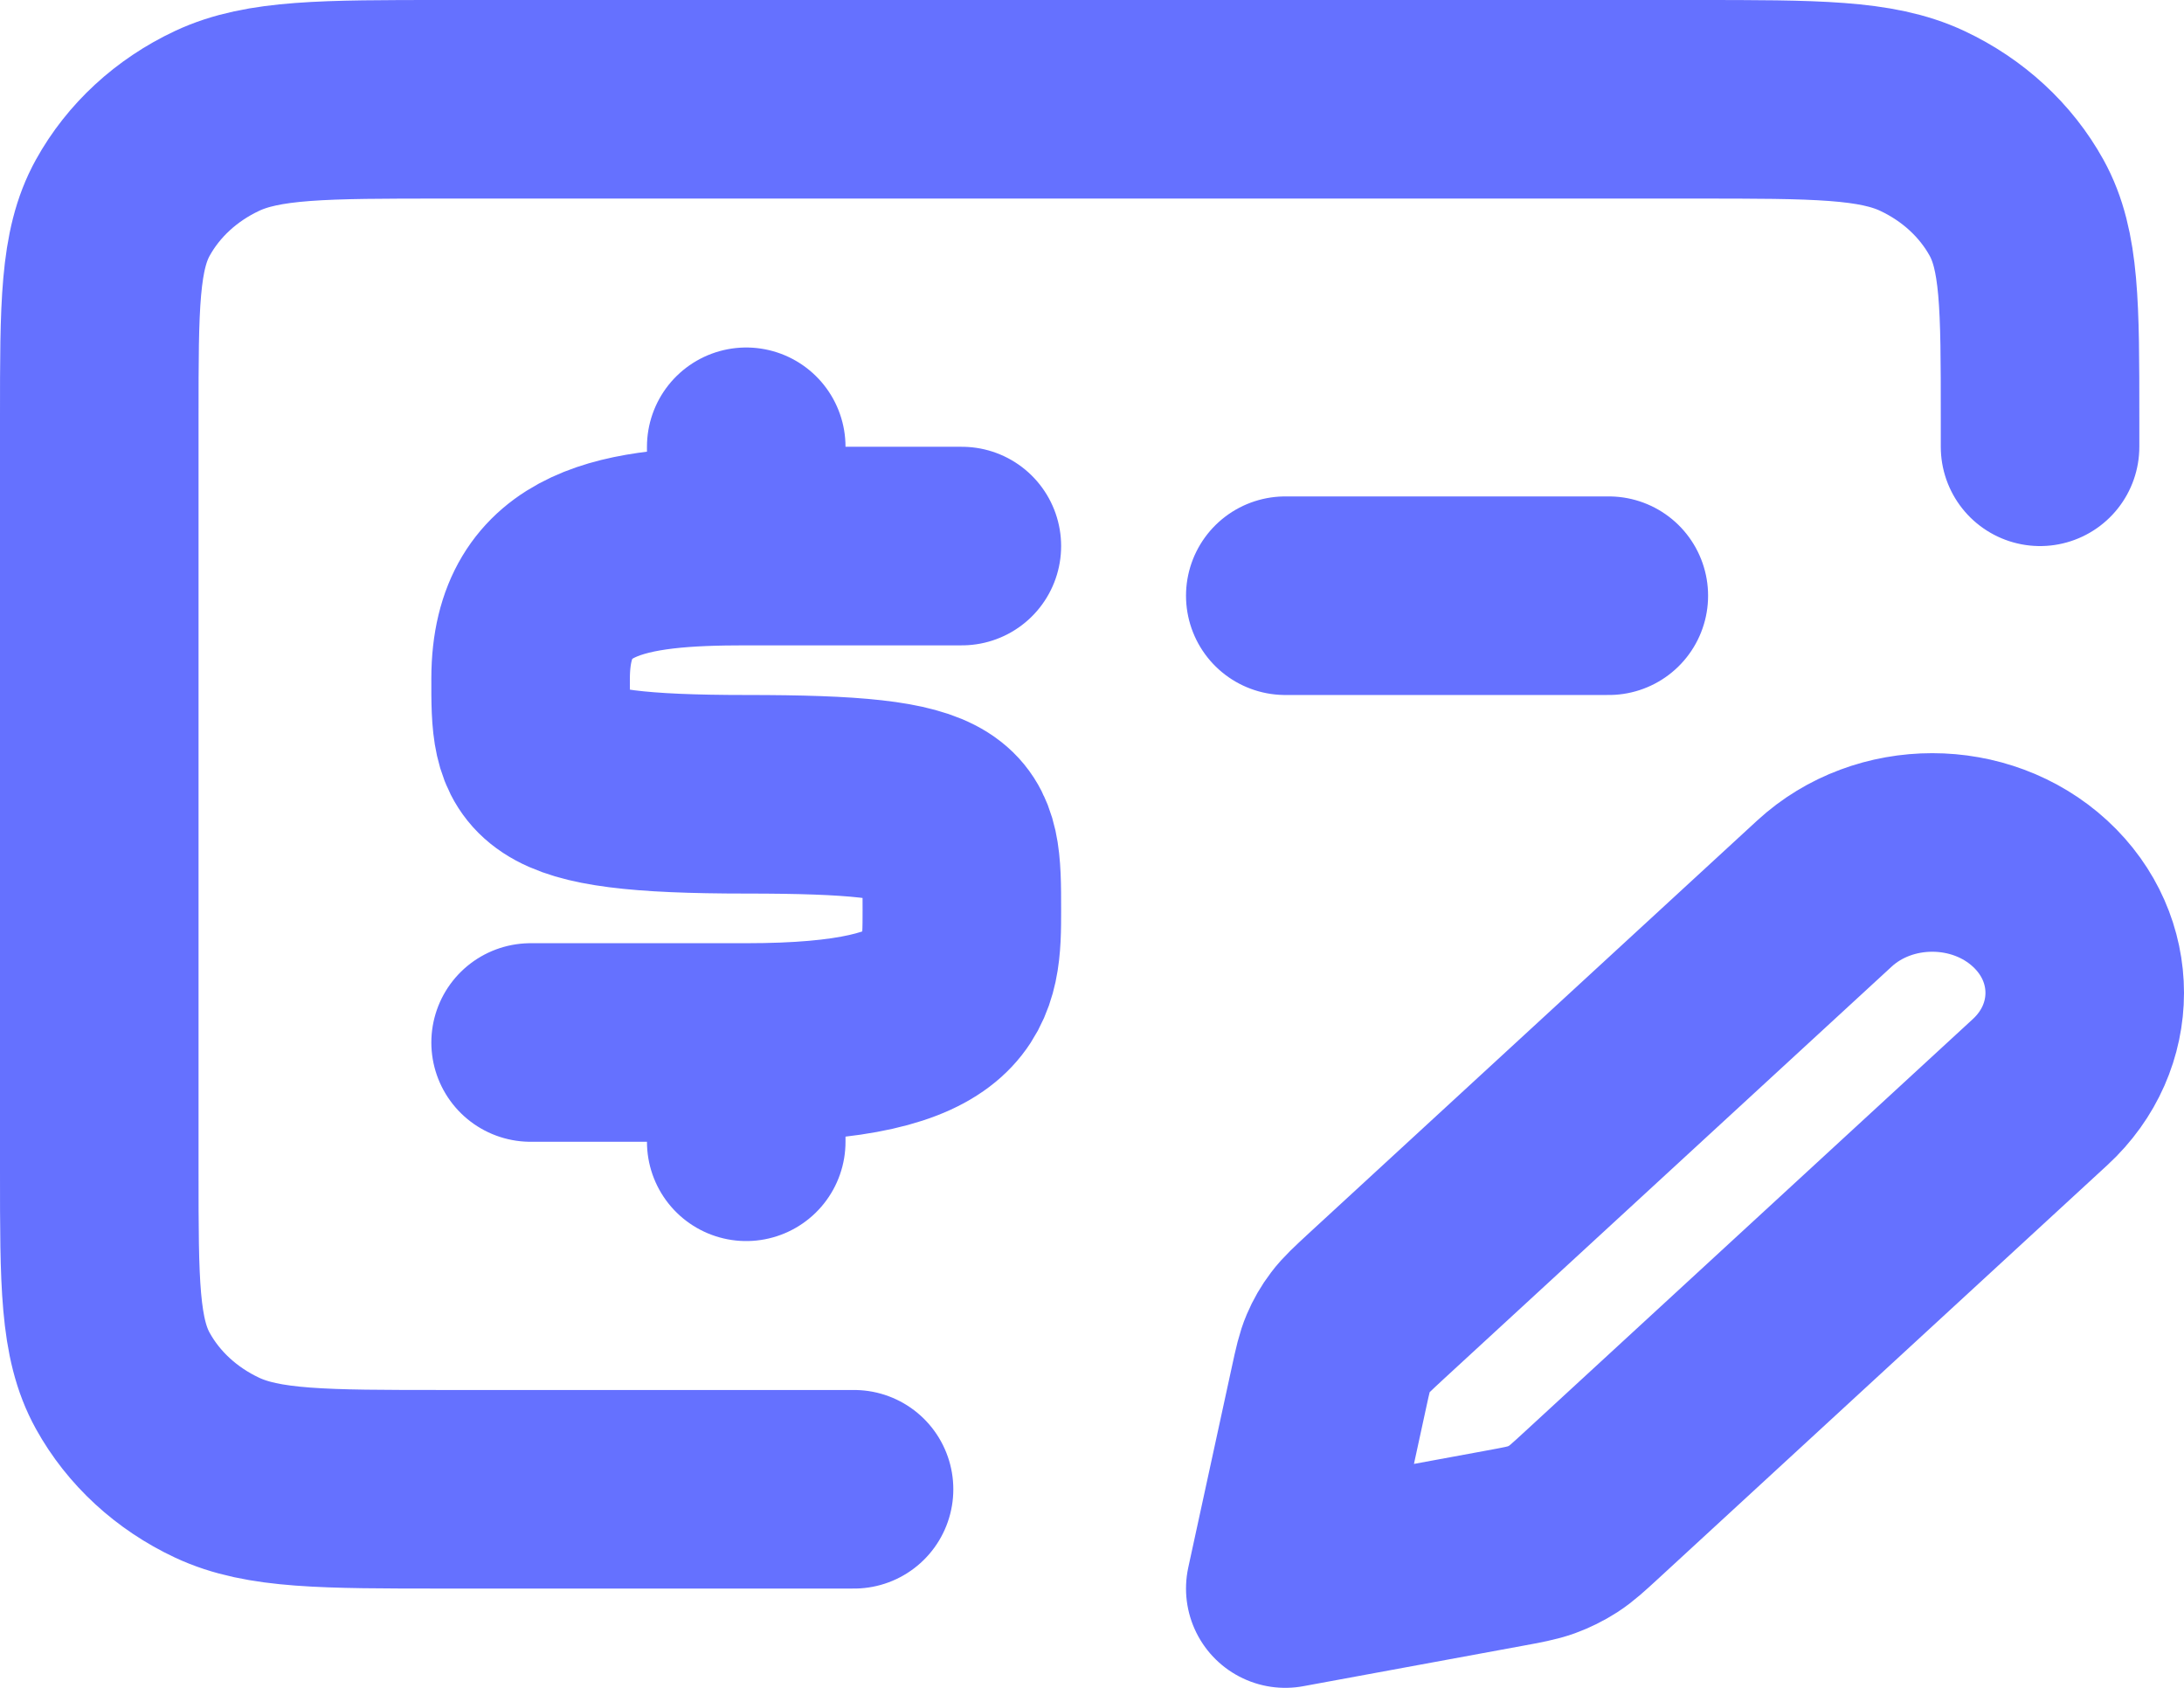
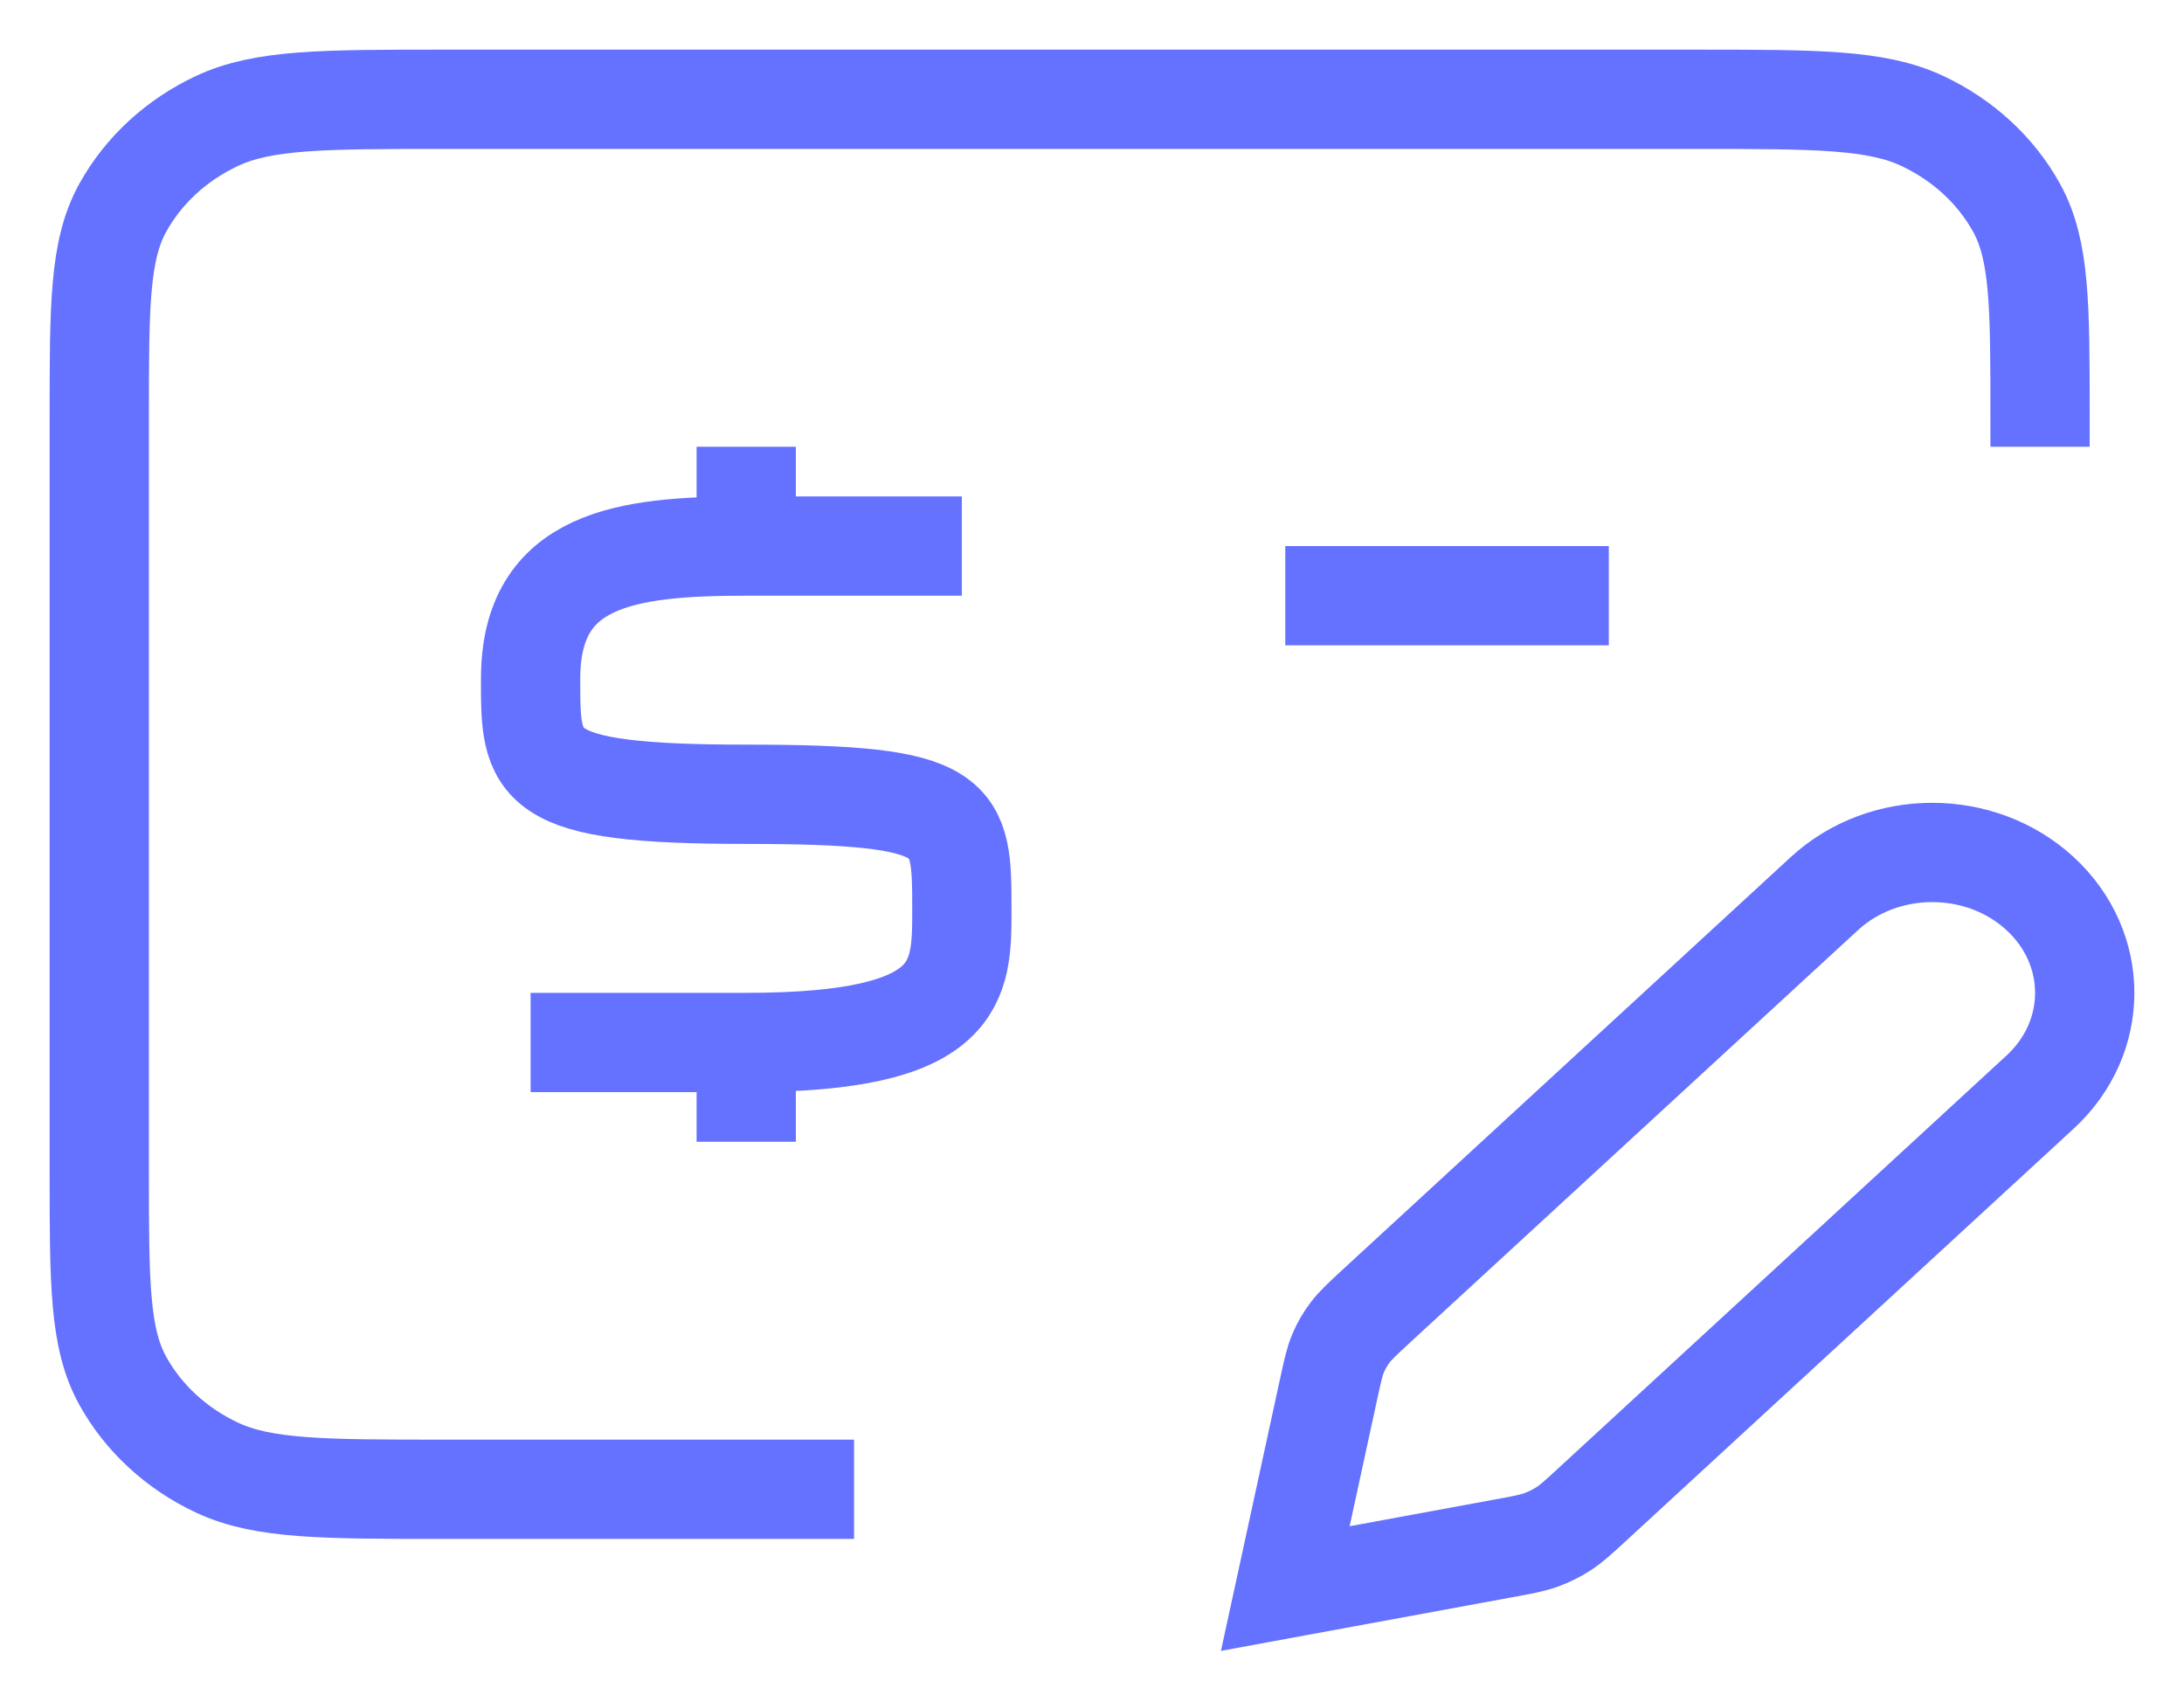
<svg xmlns="http://www.w3.org/2000/svg" width="22" height="17" viewBox="0 0 22 17" fill="none">
-   <path id="Vector" d="M8.603 15H4.476C3.259 15 2.651 15 2.186 14.782C1.777 14.59 1.445 14.284 1.237 13.908C1 13.48 1 12.92 1 11.8V4.2C1 3.08 1 2.52 1.237 2.092C1.445 1.716 1.777 1.41 2.186 1.218C2.651 1 3.259 1 4.476 1H17.075C18.291 1 18.899 1 19.364 1.218C19.773 1.41 20.105 1.716 20.313 2.092C20.55 2.52 20.55 3.08 20.55 4.2V4.5M7.517 5.5V4.5M7.517 5.5H9.689M7.517 5.5C6.303 5.5 5.347 5.626 5.345 6.832C5.343 7.733 5.345 8 7.517 8C9.689 8 9.689 8.206 9.689 9.167C9.689 9.889 9.689 10.5 7.517 10.5M7.517 10.5V11.5M7.517 10.5H5.345M12.947 6H16.206M12.947 16L15.147 15.595C15.338 15.56 15.434 15.542 15.524 15.51C15.603 15.481 15.678 15.444 15.748 15.399C15.827 15.348 15.896 15.285 16.035 15.157L20.55 11C21.15 10.448 21.15 9.552 20.55 9C19.95 8.448 18.978 8.448 18.378 9L13.862 13.157C13.724 13.285 13.655 13.348 13.6 13.421C13.551 13.485 13.511 13.555 13.48 13.628C13.445 13.71 13.425 13.799 13.387 13.975L12.947 16Z" stroke="#6571FF" stroke-width="2" stroke-linecap="round" stroke-linejoin="round" />
+   <path id="Vector" d="M8.603 15H4.476C3.259 15 2.651 15 2.186 14.782C1.777 14.59 1.445 14.284 1.237 13.908C1 13.48 1 12.92 1 11.8V4.2C1 3.08 1 2.52 1.237 2.092C1.445 1.716 1.777 1.41 2.186 1.218C2.651 1 3.259 1 4.476 1H17.075C18.291 1 18.899 1 19.364 1.218C19.773 1.41 20.105 1.716 20.313 2.092C20.55 2.52 20.55 3.08 20.55 4.2V4.5M7.517 5.5V4.5M7.517 5.5H9.689M7.517 5.5C6.303 5.5 5.347 5.626 5.345 6.832C5.343 7.733 5.345 8 7.517 8C9.689 8 9.689 8.206 9.689 9.167C9.689 9.889 9.689 10.5 7.517 10.5M7.517 10.5V11.5M7.517 10.5H5.345M12.947 6H16.206M12.947 16L15.147 15.595C15.338 15.56 15.434 15.542 15.524 15.51C15.603 15.481 15.678 15.444 15.748 15.399C15.827 15.348 15.896 15.285 16.035 15.157L20.55 11C21.15 10.448 21.15 9.552 20.55 9C19.95 8.448 18.978 8.448 18.378 9L13.862 13.157C13.724 13.285 13.655 13.348 13.6 13.421C13.551 13.485 13.511 13.555 13.48 13.628C13.445 13.71 13.425 13.799 13.387 13.975L12.947 16Z" stroke="#6571FF" strokeWidth="2" strokeLinecap="round" strokeLinejoin="round" />
</svg>
